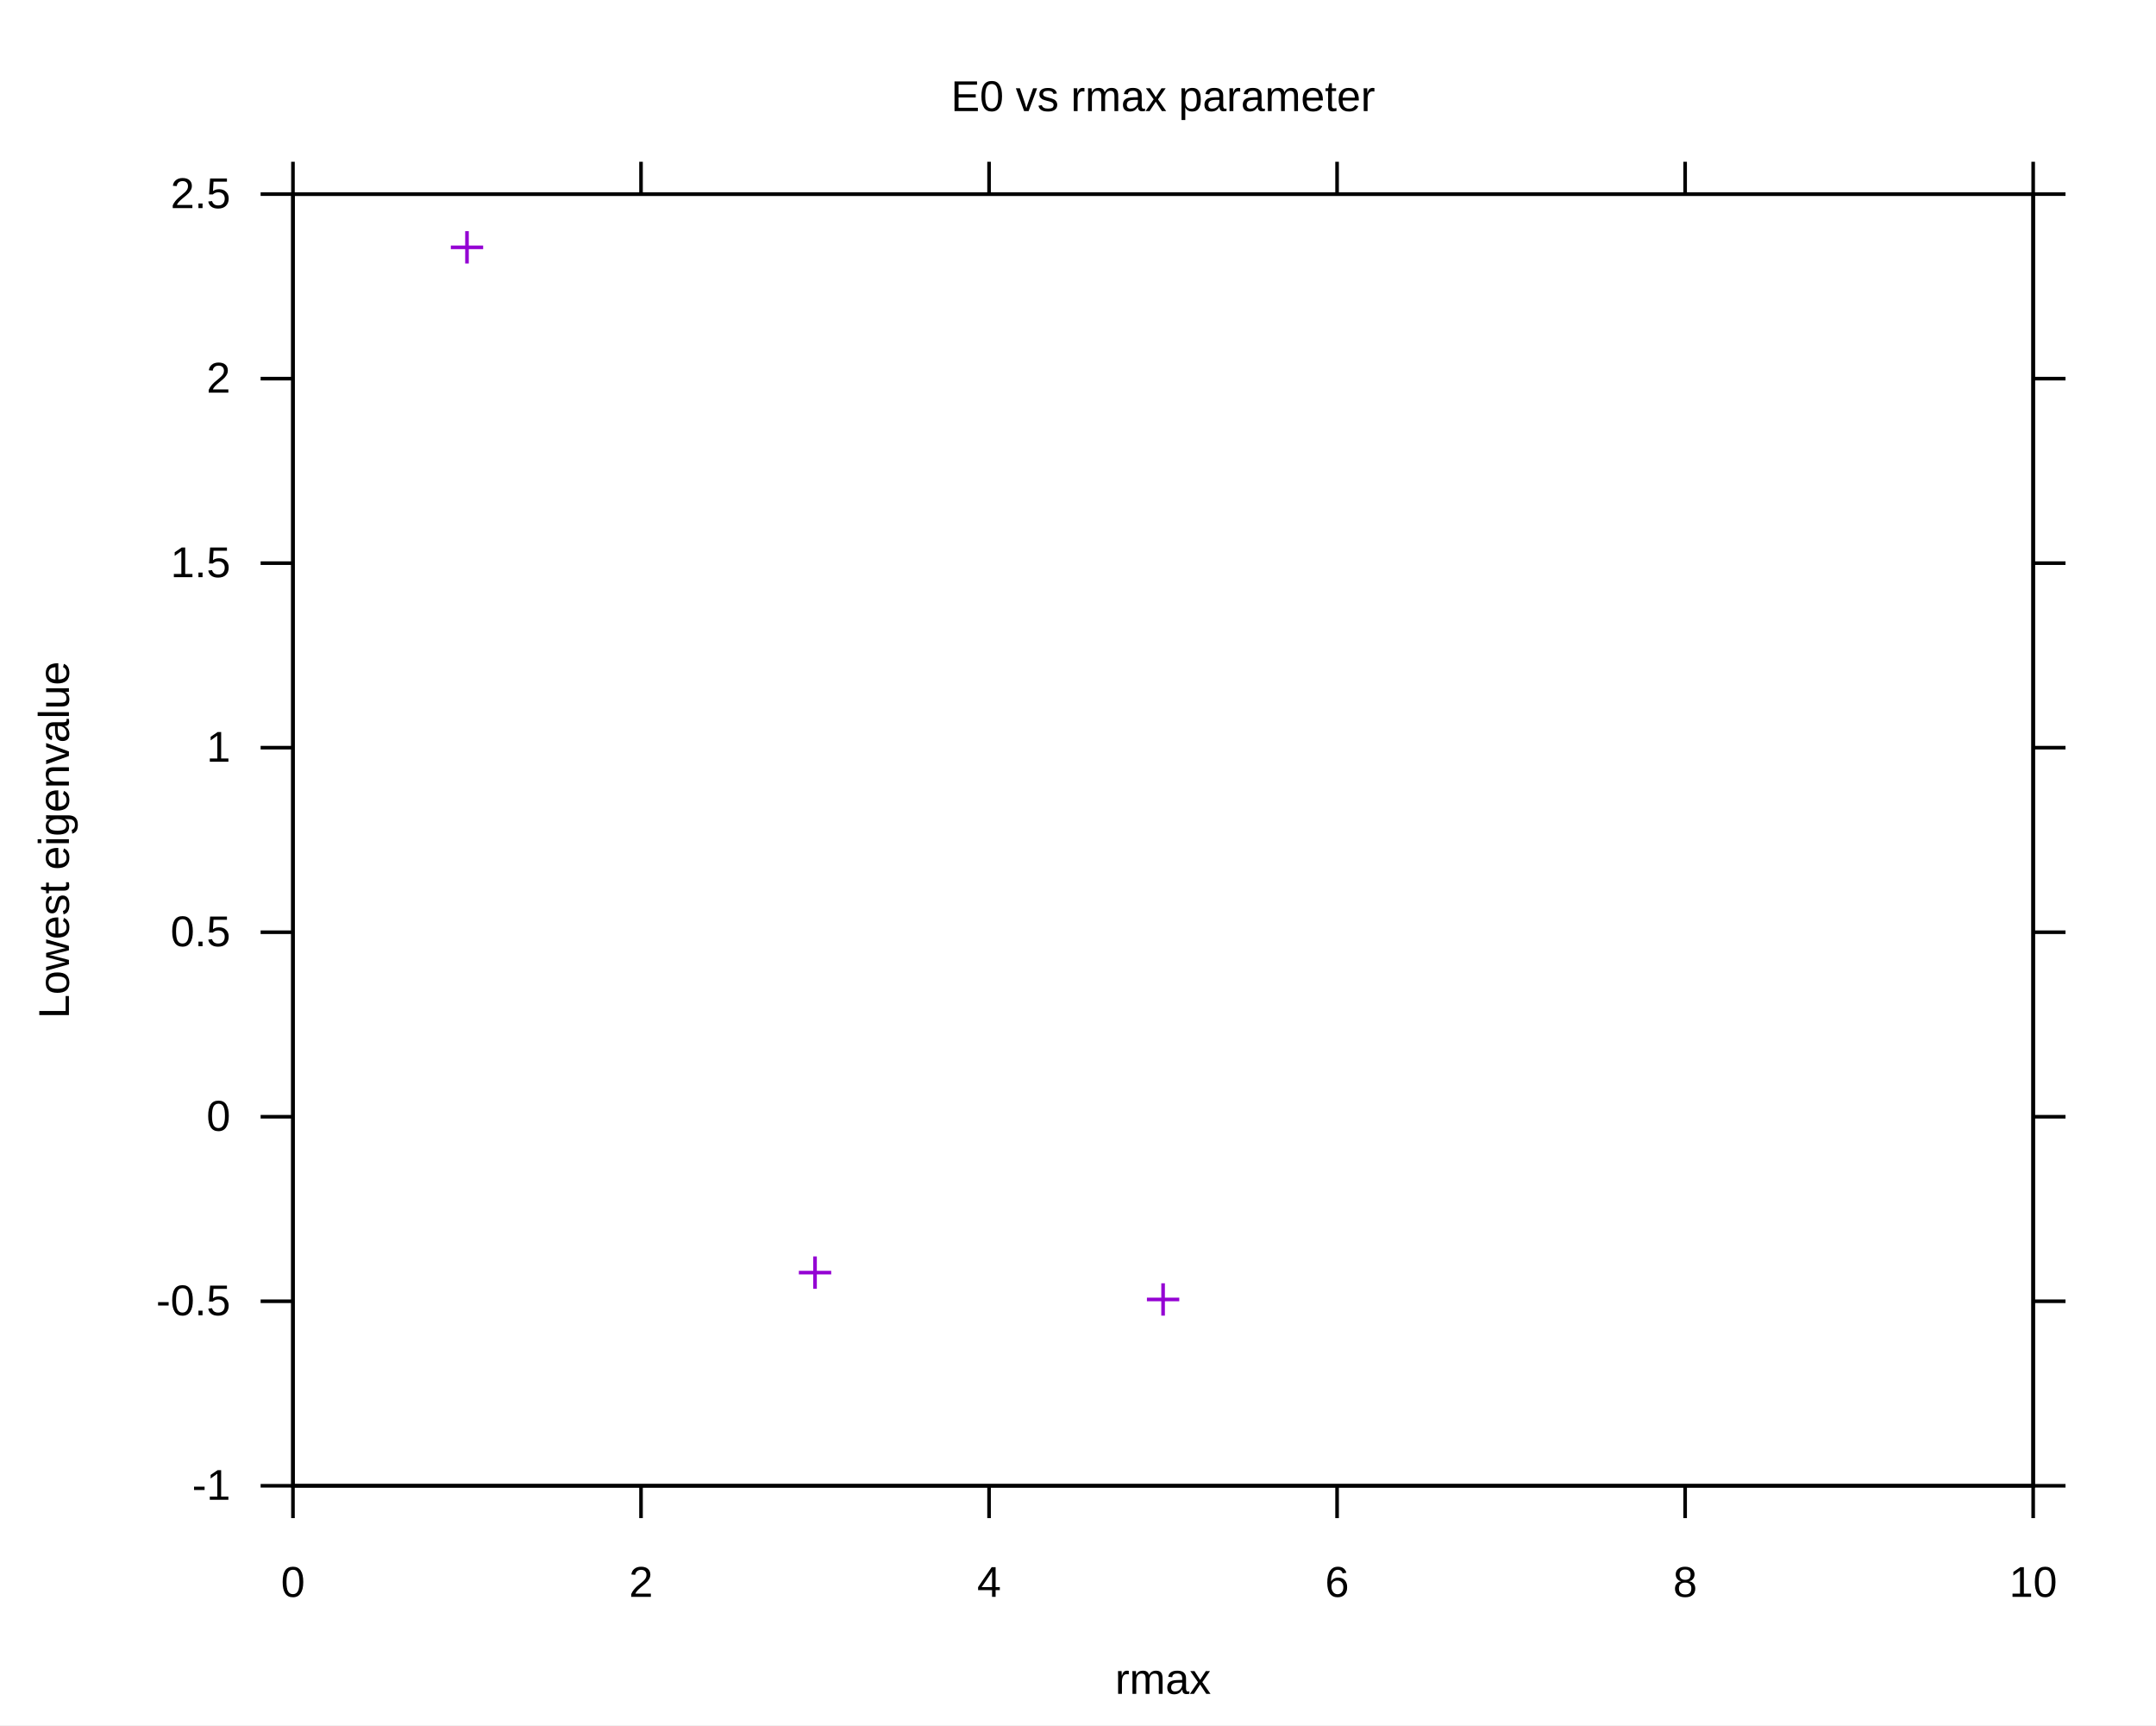
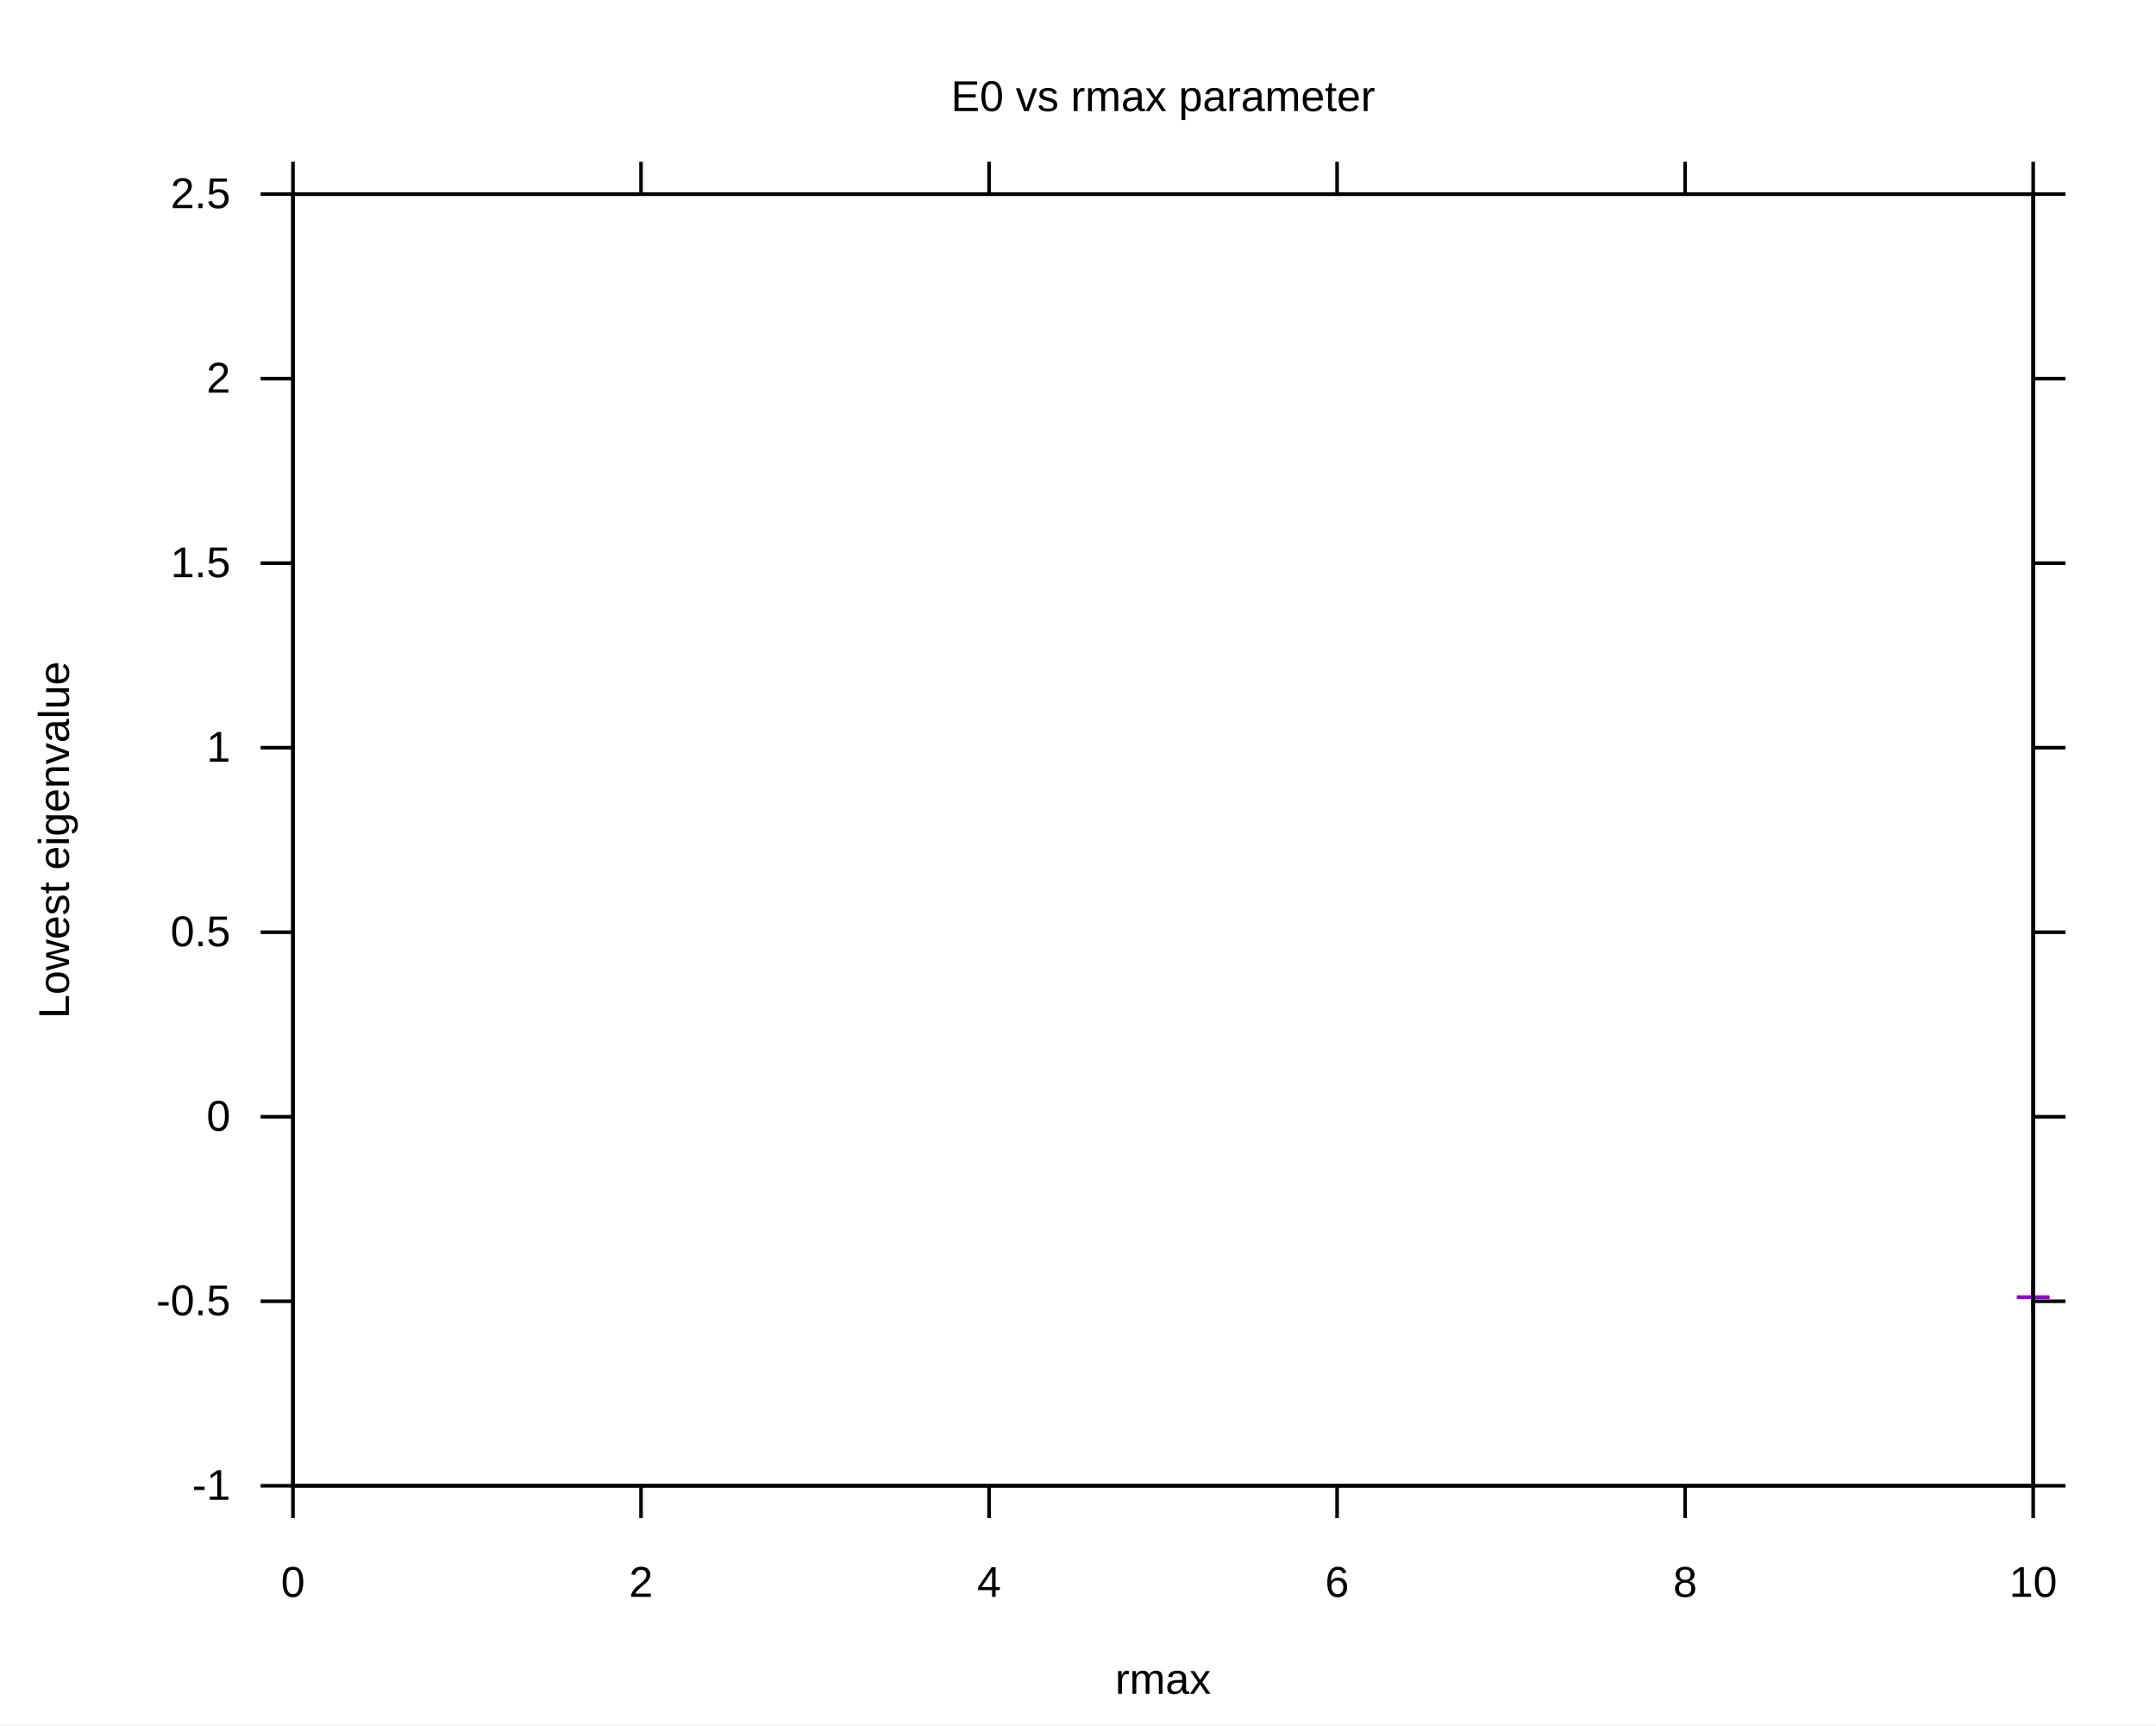
<svg xmlns="http://www.w3.org/2000/svg" xmlns:xlink="http://www.w3.org/1999/xlink" width="600" height="480" viewBox="0 0 600 480">
  <g id="gnuplot_canvas">
    <rect x="0" y="0" width="600" height="480" fill="#ffffff" />
    <defs>
      <circle id="gpDot" r="0.5" stroke-width="0.5" stroke="currentColor" />
      <path id="gpPt0" stroke-width="0.222" stroke="currentColor" d="M-1,0 h2 M0,-1 v2" />
      <path id="gpPt1" stroke-width="0.222" stroke="currentColor" d="M-1,-1 L1,1 M1,-1 L-1,1" />
      <path id="gpPt2" stroke-width="0.222" stroke="currentColor" d="M-1,0 L1,0 M0,-1 L0,1 M-1,-1 L1,1 M-1,1 L1,-1" />
      <rect id="gpPt3" stroke-width="0.222" stroke="currentColor" x="-1" y="-1" width="2" height="2" />
      <rect id="gpPt4" stroke-width="0.222" stroke="currentColor" fill="currentColor" x="-1" y="-1" width="2" height="2" />
      <circle id="gpPt5" stroke-width="0.222" stroke="currentColor" cx="0" cy="0" r="1" />
      <use xlink:href="#gpPt5" id="gpPt6" fill="currentColor" stroke="none" />
      <path id="gpPt7" stroke-width="0.222" stroke="currentColor" d="M0,-1.33 L-1.33,0.67 L1.33,0.67 z" />
      <use xlink:href="#gpPt7" id="gpPt8" fill="currentColor" stroke="none" />
      <use xlink:href="#gpPt7" id="gpPt9" stroke="currentColor" transform="rotate(180)" />
      <use xlink:href="#gpPt9" id="gpPt10" fill="currentColor" stroke="none" />
      <use xlink:href="#gpPt3" id="gpPt11" stroke="currentColor" transform="rotate(45)" />
      <use xlink:href="#gpPt11" id="gpPt12" fill="currentColor" stroke="none" />
      <path id="gpPt13" stroke-width="0.222" stroke="currentColor" d="M0,1.330 L1.265,0.411 L0.782,-1.067 L-0.782,-1.076 L-1.265,0.411 z" />
      <use xlink:href="#gpPt13" id="gpPt14" fill="currentColor" stroke="none" />
      <filter id="textbox" filterUnits="objectBoundingBox" x="0" y="0" height="1" width="1">
        <feFlood flood-color="#FFFFFF" flood-opacity="1" result="bgnd" />
        <feComposite in="SourceGraphic" in2="bgnd" operator="atop" />
      </filter>
      <filter id="greybox" filterUnits="objectBoundingBox" x="0" y="0" height="1" width="1">
        <feFlood flood-color="lightgrey" flood-opacity="1" result="grey" />
        <feComposite in="SourceGraphic" in2="grey" operator="atop" />
      </filter>
    </defs>
    <g fill="none" color="#FFFFFF" stroke="currentColor" stroke-width="1.00" stroke-linecap="butt" stroke-linejoin="miter">
</g>
    <g fill="none" color="black" stroke="currentColor" stroke-width="1.00" stroke-linecap="butt" stroke-linejoin="miter">
      <path stroke="black" d="M81.53,413.40 L72.53,413.40 M565.82,413.40 L574.82,413.40  " />
      <g transform="translate(64.14,417.30)" stroke="none" fill="black" font-family="Arial" font-size="12.00" text-anchor="end">
        <text>
          <tspan font-family="Arial">-1</tspan>
        </text>
      </g>
    </g>
    <g fill="none" color="black" stroke="currentColor" stroke-width="1.00" stroke-linecap="butt" stroke-linejoin="miter">
      <path stroke="black" d="M81.53,362.06 L72.53,362.06 M565.82,362.06 L574.82,362.06  " />
      <g transform="translate(64.14,365.96)" stroke="none" fill="black" font-family="Arial" font-size="12.00" text-anchor="end">
        <text>
          <tspan font-family="Arial">-0.5</tspan>
        </text>
      </g>
    </g>
    <g fill="none" color="black" stroke="currentColor" stroke-width="1.00" stroke-linecap="butt" stroke-linejoin="miter">
      <path stroke="black" d="M81.53,310.72 L72.53,310.72 M565.82,310.72 L574.82,310.72  " />
      <g transform="translate(64.14,314.62)" stroke="none" fill="black" font-family="Arial" font-size="12.00" text-anchor="end">
        <text>
          <tspan font-family="Arial"> 0</tspan>
        </text>
      </g>
    </g>
    <g fill="none" color="black" stroke="currentColor" stroke-width="1.00" stroke-linecap="butt" stroke-linejoin="miter">
      <path stroke="black" d="M81.53,259.38 L72.53,259.38 M565.82,259.38 L574.82,259.38  " />
      <g transform="translate(64.14,263.28)" stroke="none" fill="black" font-family="Arial" font-size="12.00" text-anchor="end">
        <text>
          <tspan font-family="Arial"> 0.5</tspan>
        </text>
      </g>
    </g>
    <g fill="none" color="black" stroke="currentColor" stroke-width="1.00" stroke-linecap="butt" stroke-linejoin="miter">
      <path stroke="black" d="M81.53,208.03 L72.53,208.03 M565.82,208.03 L574.82,208.03  " />
      <g transform="translate(64.14,211.93)" stroke="none" fill="black" font-family="Arial" font-size="12.00" text-anchor="end">
        <text>
          <tspan font-family="Arial"> 1</tspan>
        </text>
      </g>
    </g>
    <g fill="none" color="black" stroke="currentColor" stroke-width="1.00" stroke-linecap="butt" stroke-linejoin="miter">
      <path stroke="black" d="M81.53,156.69 L72.53,156.69 M565.82,156.69 L574.82,156.69  " />
      <g transform="translate(64.14,160.59)" stroke="none" fill="black" font-family="Arial" font-size="12.00" text-anchor="end">
        <text>
          <tspan font-family="Arial"> 1.5</tspan>
        </text>
      </g>
    </g>
    <g fill="none" color="black" stroke="currentColor" stroke-width="1.00" stroke-linecap="butt" stroke-linejoin="miter">
      <path stroke="black" d="M81.53,105.35 L72.53,105.35 M565.82,105.35 L574.82,105.35  " />
      <g transform="translate(64.14,109.25)" stroke="none" fill="black" font-family="Arial" font-size="12.00" text-anchor="end">
        <text>
          <tspan font-family="Arial"> 2</tspan>
        </text>
      </g>
    </g>
    <g fill="none" color="black" stroke="currentColor" stroke-width="1.00" stroke-linecap="butt" stroke-linejoin="miter">
      <path stroke="black" d="M81.53,54.01 L72.53,54.01 M565.82,54.01 L574.82,54.01  " />
      <g transform="translate(64.14,57.91)" stroke="none" fill="black" font-family="Arial" font-size="12.00" text-anchor="end">
        <text>
          <tspan font-family="Arial"> 2.5</tspan>
        </text>
      </g>
    </g>
    <g fill="none" color="black" stroke="currentColor" stroke-width="1.00" stroke-linecap="butt" stroke-linejoin="miter">
      <path stroke="black" d="M81.53,413.40 L81.53,422.40 M81.53,54.01 L81.53,45.01  " />
      <g transform="translate(81.53,444.30)" stroke="none" fill="black" font-family="Arial" font-size="12.00" text-anchor="middle">
        <text>
          <tspan font-family="Arial"> 0</tspan>
        </text>
      </g>
    </g>
    <g fill="none" color="black" stroke="currentColor" stroke-width="1.00" stroke-linecap="butt" stroke-linejoin="miter">
      <path stroke="black" d="M178.39,413.40 L178.39,422.40 M178.39,54.01 L178.39,45.01  " />
      <g transform="translate(178.39,444.30)" stroke="none" fill="black" font-family="Arial" font-size="12.00" text-anchor="middle">
        <text>
          <tspan font-family="Arial"> 2</tspan>
        </text>
      </g>
    </g>
    <g fill="none" color="black" stroke="currentColor" stroke-width="1.00" stroke-linecap="butt" stroke-linejoin="miter">
      <path stroke="black" d="M275.25,413.40 L275.25,422.40 M275.25,54.01 L275.25,45.01  " />
      <g transform="translate(275.25,444.30)" stroke="none" fill="black" font-family="Arial" font-size="12.00" text-anchor="middle">
        <text>
          <tspan font-family="Arial"> 4</tspan>
        </text>
      </g>
    </g>
    <g fill="none" color="black" stroke="currentColor" stroke-width="1.00" stroke-linecap="butt" stroke-linejoin="miter">
      <path stroke="black" d="M372.10,413.40 L372.10,422.40 M372.10,54.01 L372.10,45.01  " />
      <g transform="translate(372.10,444.30)" stroke="none" fill="black" font-family="Arial" font-size="12.00" text-anchor="middle">
        <text>
          <tspan font-family="Arial"> 6</tspan>
        </text>
      </g>
    </g>
    <g fill="none" color="black" stroke="currentColor" stroke-width="1.00" stroke-linecap="butt" stroke-linejoin="miter">
      <path stroke="black" d="M468.96,413.40 L468.96,422.40 M468.96,54.01 L468.96,45.01  " />
      <g transform="translate(468.96,444.30)" stroke="none" fill="black" font-family="Arial" font-size="12.00" text-anchor="middle">
        <text>
          <tspan font-family="Arial"> 8</tspan>
        </text>
      </g>
    </g>
    <g fill="none" color="black" stroke="currentColor" stroke-width="1.00" stroke-linecap="butt" stroke-linejoin="miter">
      <path stroke="black" d="M565.82,413.40 L565.82,422.40 M565.82,54.01 L565.82,45.01  " />
      <g transform="translate(565.82,444.30)" stroke="none" fill="black" font-family="Arial" font-size="12.00" text-anchor="middle">
        <text>
          <tspan font-family="Arial"> 10</tspan>
        </text>
      </g>
    </g>
    <g fill="none" color="black" stroke="currentColor" stroke-width="1.00" stroke-linecap="butt" stroke-linejoin="miter">
</g>
    <g fill="none" color="black" stroke="currentColor" stroke-width="1.00" stroke-linecap="butt" stroke-linejoin="miter">
      <path stroke="black" d="M81.53,54.01 L81.53,413.40 L565.82,413.40 L565.82,54.01 L81.53,54.01 Z  " />
    </g>
    <g fill="none" color="black" stroke="currentColor" stroke-width="1.00" stroke-linecap="butt" stroke-linejoin="miter">
      <g transform="translate(19.18,233.71) rotate(270)" stroke="none" fill="black" font-family="Arial" font-size="12.00" text-anchor="middle">
        <text>
          <tspan font-family="Arial">Lowest eigenvalue</tspan>
        </text>
      </g>
    </g>
    <g fill="none" color="black" stroke="currentColor" stroke-width="1.00" stroke-linecap="butt" stroke-linejoin="miter">
      <g transform="translate(323.67,471.30)" stroke="none" fill="black" font-family="Arial" font-size="12.00" text-anchor="middle">
        <text>
          <tspan font-family="Arial">rmax</tspan>
        </text>
      </g>
    </g>
    <g fill="none" color="black" stroke="currentColor" stroke-width="1.00" stroke-linecap="butt" stroke-linejoin="miter">
</g>
    <g id="gnuplot_plot_1">
      <g fill="none" color="black" stroke="currentColor" stroke-width="1.00" stroke-linecap="butt" stroke-linejoin="miter">
-         <use xlink:href="#gpPt0" transform="translate(129.96,68.82) scale(4.50)" color="rgb(148,   0, 211)" />
-         <use xlink:href="#gpPt0" transform="translate(226.82,354.09) scale(4.50)" color="rgb(148,   0, 211)" />
-         <use xlink:href="#gpPt0" transform="translate(323.68,361.56) scale(4.50)" color="rgb(148,   0, 211)" />
+         <use xlink:href="#gpPt0" transform="translate(565.82,360.95) scale(4.50)" color="rgb(148,   0, 211)" />
+         <use xlink:href="#gpPt0" transform="translate(565.82,360.95) scale(4.50)" color="rgb(148,   0, 211)" />
+         <use xlink:href="#gpPt0" transform="translate(565.82,360.95) scale(4.50)" color="rgb(148,   0, 211)" />
      </g>
    </g>
    <g fill="none" color="#FFFFFF" stroke="rgb(148,   0, 211)" stroke-width="2.00" stroke-linecap="butt" stroke-linejoin="miter">
</g>
    <g fill="none" color="black" stroke="currentColor" stroke-width="2.00" stroke-linecap="butt" stroke-linejoin="miter">
</g>
    <g fill="none" color="black" stroke="black" stroke-width="1.00" stroke-linecap="butt" stroke-linejoin="miter">
</g>
    <g fill="none" color="black" stroke="currentColor" stroke-width="1.00" stroke-linecap="butt" stroke-linejoin="miter">
      <path stroke="black" d="M81.53,54.01 L81.53,413.40 L565.82,413.40 L565.82,54.01 L81.53,54.01 Z  " />
    </g>
    <g fill="none" color="black" stroke="currentColor" stroke-width="1.00" stroke-linecap="butt" stroke-linejoin="miter">
      <g transform="translate(323.67,30.91)" stroke="none" fill="black" font-family="Arial" font-size="12.00" text-anchor="middle">
        <text>
          <tspan font-family="Arial">E0 vs rmax parameter</tspan>
        </text>
      </g>
    </g>
    <g fill="none" color="black" stroke="currentColor" stroke-width="1.00" stroke-linecap="butt" stroke-linejoin="miter">
</g>
  </g>
</svg>
